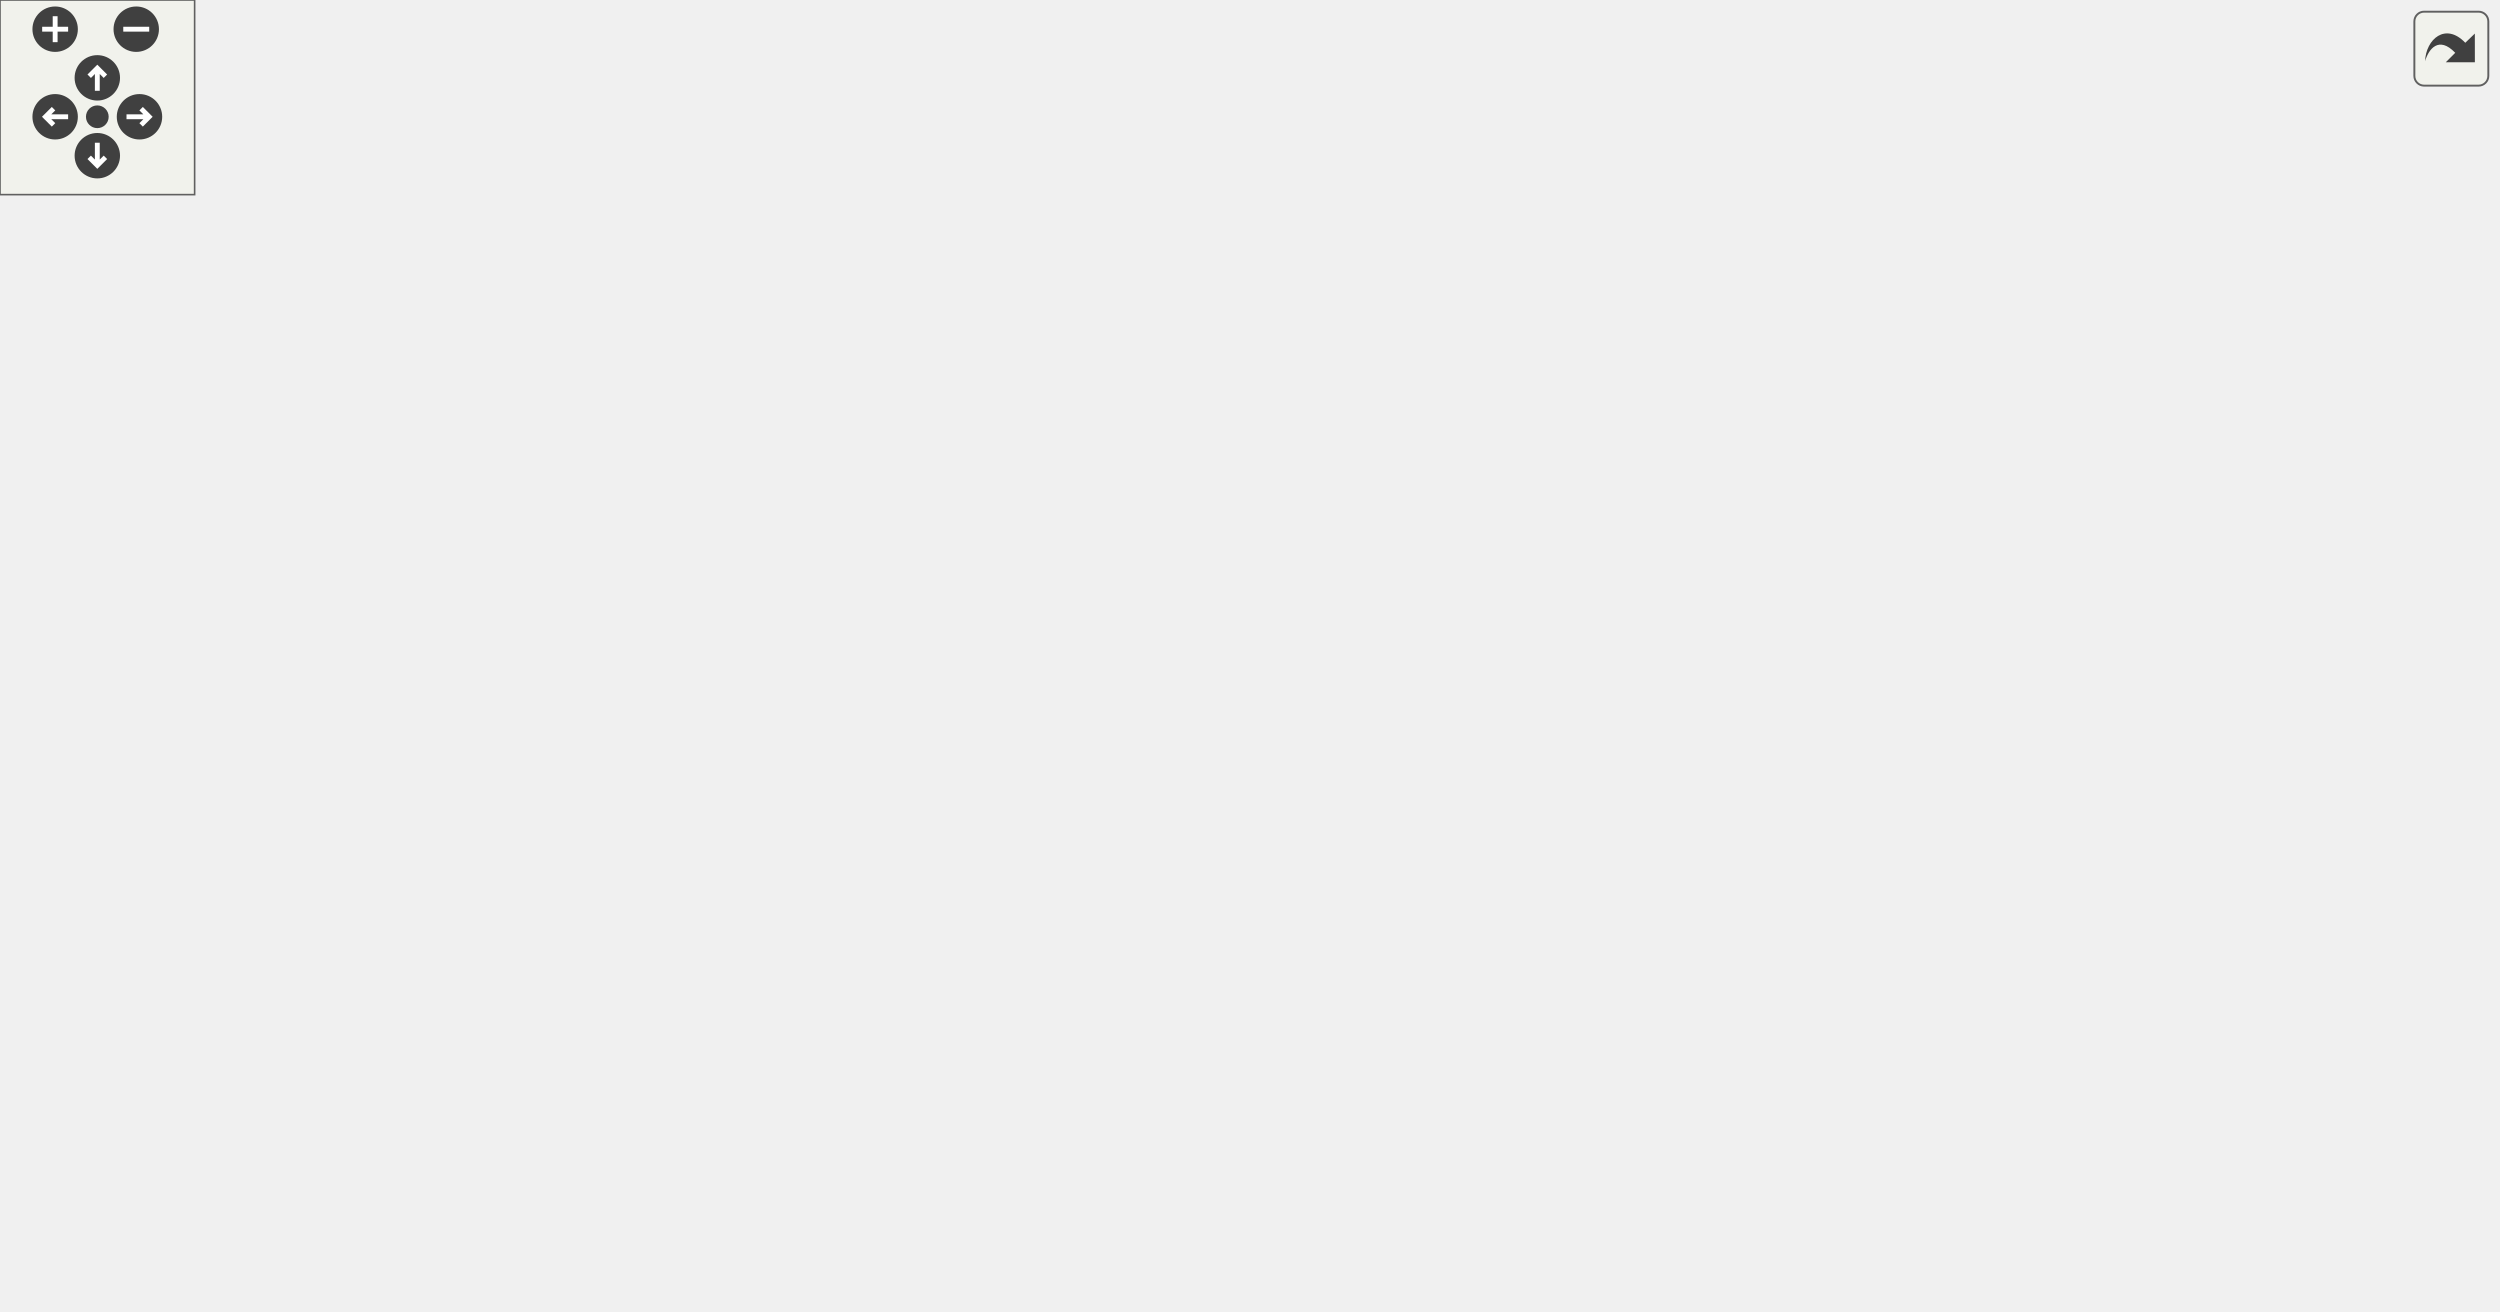
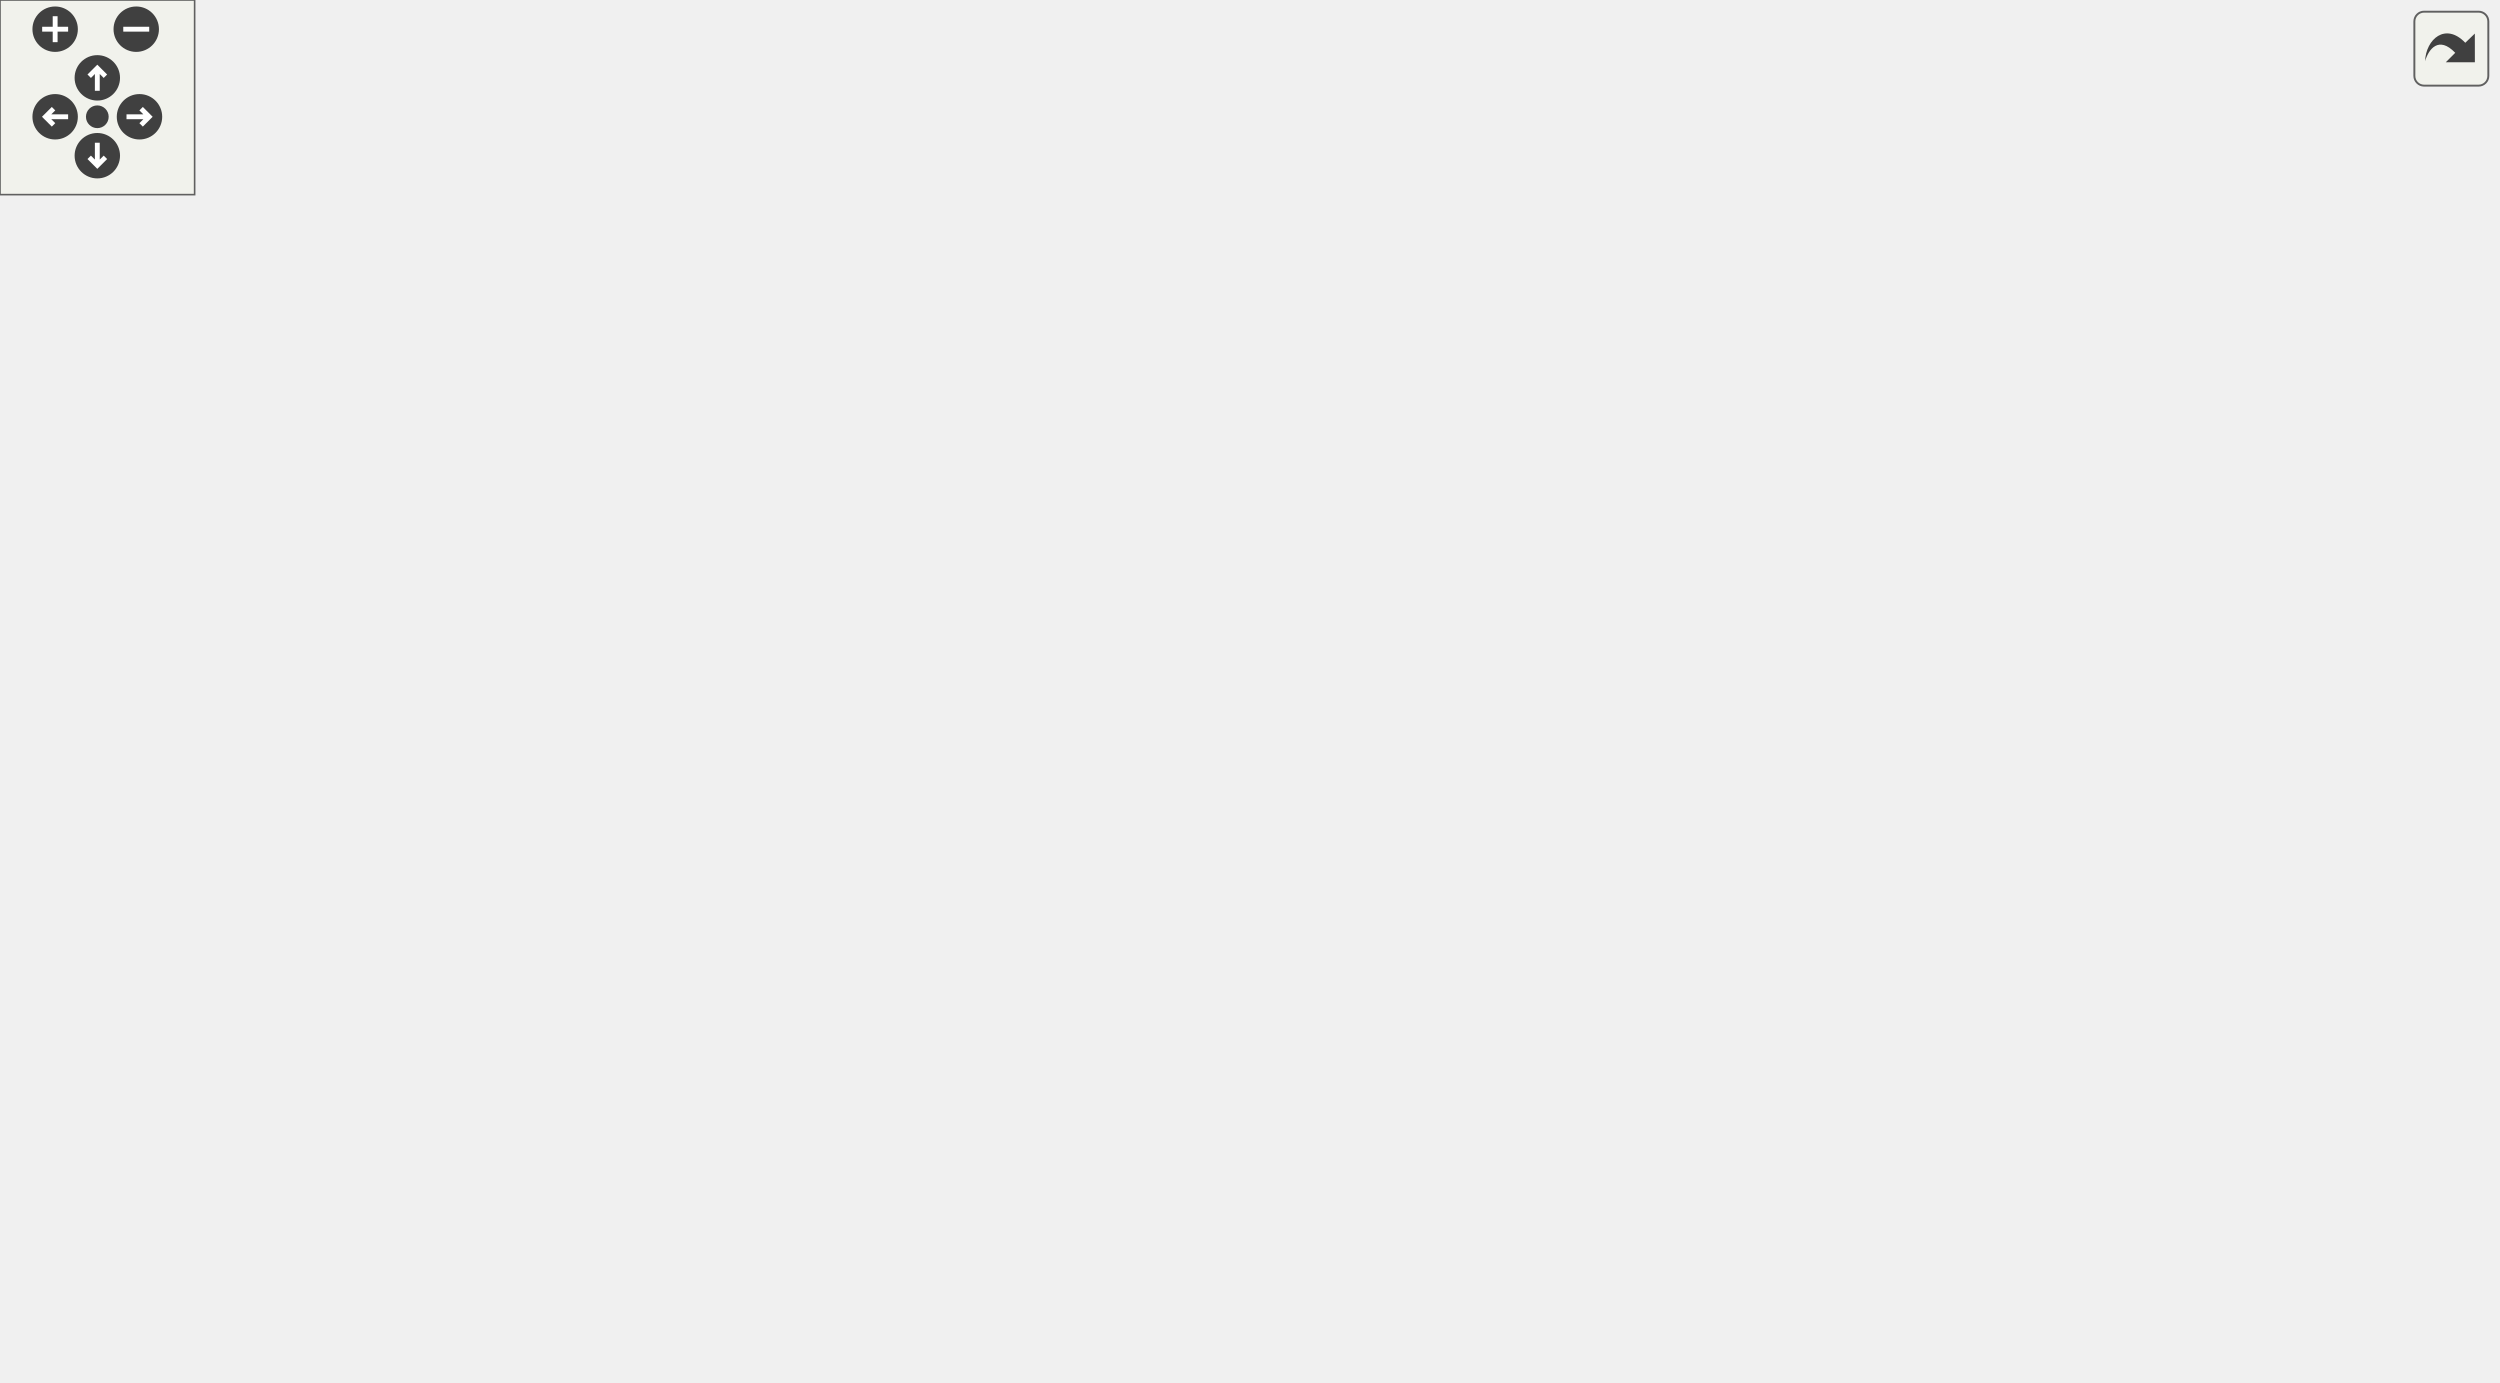
<svg xmlns="http://www.w3.org/2000/svg" xmlns:xlink="http://www.w3.org/1999/xlink" id="main" version="1.1" xml:space="preserve">
  <style type="text/css">
.edge:hover path { stroke: red; }
.edge:hover polygon { stroke: red; fill: red; }
</style>
  <defs>
    <circle id="rim" cx="0" cy="0" r="7" />
    <circle id="rim2" cx="0" cy="0" r="3.5" />
    <g id="zoomPlus">
      <use xlink:href="#rim" fill="#404040">
        <set attributeName="fill" to="#808080" begin="zoomplus.mouseover" end="zoomplus.mouseout" />
      </use>
      <path d="M-4,0h8M0,-4v8" fill="none" stroke="white" stroke-width="1.5" pointer-events="none" />
    </g>
    <g id="zoomMin">
      <use xlink:href="#rim" fill="#404040">
        <set attributeName="fill" to="#808080" begin="zoomminus.mouseover" end="zoomminus.mouseout" />
      </use>
      <path d="M-4,0h8" fill="none" stroke="white" stroke-width="1.5" pointer-events="none" />
    </g>
    <g id="dirArrow">
      <path fill="none" stroke="white" stroke-width="1.5" d="M0,-3.0v7 M-2.5,-0.5L0,-3.0L2.5,-0.5" />
    </g>
    <g id="resetDef">
      <use xlink:href="#rim2" fill="#404040">
        <set attributeName="fill" to="#808080" begin="reset.mouseover" end="reset.mouseout" />
      </use>
    </g>
  </defs>
  <svg id="graph" class="graph">
    <g id="viewport">
      <g id="node1" class="node">
        <g id="a_node1">
          <a xlink:title="Send raw messages.">
-             <polygon fill="#bfbfbf" stroke="black" points="434.89,-324.5 434.89,-343.5 514.89,-343.5 514.89,-324.5 434.89,-324.5" />
-             <text text-anchor="middle" x="474.89" y="-331.5" font-family="Helvetica,sans-Serif" font-size="10.00">fer_msg_tx.h</text>
+             <polygon fill="#bfbfbf" stroke="black" points="414.39,-324.5 414.39,-365.5 535.39,-365.5 535.39,-324.5 414.39,-324.5" />
+             <text text-anchor="start" x="422.39" y="-353.5" font-family="Helvetica,sans-Serif" font-size="10.00">fernotron_trx/include</text>
+             <text text-anchor="start" x="422.39" y="-342.5" font-family="Helvetica,sans-Serif" font-size="10.00">/fernotron_trx/raw/fer</text>
+             <text text-anchor="middle" x="474.89" y="-331.5" font-family="Helvetica,sans-Serif" font-size="10.00">_msg_tx.h</text>
          </a>
        </g>
      </g>
      <g id="node2" class="node">
        <g id="a_node2">
          <a xlink:title=" ">
            <polygon fill="none" stroke="#bfbfbf" points="707.89,-6 707.89,-25 769.89,-25 769.89,-6 707.89,-6" />
            <text text-anchor="middle" x="738.89" y="-13" font-family="Helvetica,sans-Serif" font-size="10.00">stdbool.h</text>
          </a>
        </g>
      </g>
      <g id="edge1" class="edge">
-         <path fill="none" stroke="midnightblue" d="M515.03,-329.54C579.98,-321.5 700.89,-295.34 700.89,-212 700.89,-212 700.89,-212 700.89,-148.5 700.89,-106.35 719,-59.48 730.22,-34.5" />
+         <path fill="none" stroke="midnightblue" d="M535.45,-335.23C602.4,-321.72 700.89,-288.79 700.89,-212 700.89,-212 700.89,-212 700.89,-148.5 700.89,-106.35 719,-59.48 730.22,-34.5" />
        <polygon fill="midnightblue" stroke="midnightblue" points="733.5,-35.76 734.53,-25.21 727.15,-32.81 733.5,-35.76" />
      </g>
      <g id="node3" class="node">
        <g id="a_node3">
          <a xlink:title=" ">
            <polygon fill="none" stroke="#bfbfbf" points="199.39,-6 199.39,-25 252.39,-25 252.39,-6 199.39,-6" />
            <text text-anchor="middle" x="225.89" y="-13" font-family="Helvetica,sans-Serif" font-size="10.00">stdint.h</text>
          </a>
        </g>
      </g>
      <g id="edge2" class="edge">
-         <path fill="none" stroke="midnightblue" d="M477.59,-324.29C483.46,-304.53 496.89,-254.7 496.89,-212 496.89,-212 496.89,-212 496.89,-148.5 496.89,-111.31 504.91,-92.56 477.89,-67 410.7,-3.42 362.82,-52.68 272.89,-31 269.08,-30.08 265.12,-29.02 261.19,-27.91" />
+         <path fill="none" stroke="midnightblue" d="M480.22,-324.49C486.73,-298.88 496.89,-252.43 496.89,-212 496.89,-212 496.89,-212 496.89,-148.5 496.89,-111.31 504.91,-92.56 477.89,-67 410.7,-3.42 362.82,-52.68 272.89,-31 269.08,-30.08 265.12,-29.02 261.19,-27.91" />
        <polygon fill="midnightblue" stroke="midnightblue" points="262.17,-24.55 251.59,-25.06 260.18,-31.26 262.17,-24.55" />
      </g>
      <g id="node4" class="node">
        <g id="a_node4">
          <a xlink:href="fer__fsb_8h.html" target="_top" xlink:title="Plain raw message.">
            <polygon fill="none" stroke="black" points="210.89,-257.5 210.89,-287.5 328.89,-287.5 328.89,-257.5 210.89,-257.5" />
            <text text-anchor="start" x="218.89" y="-275.5" font-family="Helvetica,sans-Serif" font-size="10.00">fernotron_trx/raw/fer</text>
            <text text-anchor="middle" x="269.89" y="-264.5" font-family="Helvetica,sans-Serif" font-size="10.00">_fsb.h</text>
          </a>
        </g>
      </g>
      <g id="edge3" class="edge">
-         <path fill="none" stroke="midnightblue" d="M445.52,-324.48C415.03,-315.63 366.53,-301.55 328.21,-290.43" />
-         <polygon fill="midnightblue" stroke="midnightblue" points="328.78,-286.95 318.2,-287.52 326.83,-293.67 328.78,-286.95" />
+         <path fill="none" stroke="midnightblue" d="M418.06,-324.46C387.5,-313.95 350.15,-301.1 320.59,-290.93" />
+         <polygon fill="midnightblue" stroke="midnightblue" points="321.48,-287.54 310.88,-287.6 319.2,-294.16 321.48,-287.54" />
      </g>
      <g id="node8" class="node">
        <g id="a_node8">
          <a xlink:href="fer__trx__c__api_8h.html" target="_top" xlink:title="C-API for sending and receiving Fernotron RF messages.">
            <polygon fill="none" stroke="black" points="352.89,-134.5 352.89,-164.5 468.89,-164.5 468.89,-134.5 352.89,-134.5" />
            <text text-anchor="start" x="360.89" y="-152.5" font-family="Helvetica,sans-Serif" font-size="10.00">fernotron_trx/fer_trx</text>
            <text text-anchor="middle" x="410.89" y="-141.5" font-family="Helvetica,sans-Serif" font-size="10.00">_c_api.h</text>
          </a>
        </g>
      </g>
      <g id="edge23" class="edge">
-         <path fill="none" stroke="midnightblue" d="M471.8,-324.2C462.34,-297.22 433.53,-215.05 419.18,-174.15" />
-         <polygon fill="midnightblue" stroke="midnightblue" points="422.48,-172.97 415.87,-164.69 415.87,-175.29 422.48,-172.97" />
+         <path fill="none" stroke="midnightblue" d="M468.4,-324.38C456.58,-288.64 431.57,-213.03 418.78,-174.37" />
+         <polygon fill="midnightblue" stroke="midnightblue" points="421.99,-172.9 415.52,-164.51 415.34,-175.1 421.99,-172.9" />
      </g>
      <g id="edge4" class="edge">
        <path fill="none" stroke="midnightblue" d="M210.84,-265.9C148.92,-256.53 54.53,-231.53 9.89,-165 -40.12,-90.47 115.13,-42.64 189.05,-24.6" />
        <polygon fill="midnightblue" stroke="midnightblue" points="189.99,-27.98 198.91,-22.26 188.37,-21.17 189.99,-27.98" />
      </g>
      <g id="node5" class="node">
        <g id="a_node5">
          <a xlink:href="fer__msg__plain_8h.html" target="_top" xlink:title="Data structure of plain messages or header of extended messages.">
            <polygon fill="none" stroke="black" points="222.39,-201.5 222.39,-220.5 317.39,-220.5 317.39,-201.5 222.39,-201.5" />
            <text text-anchor="middle" x="269.89" y="-208.5" font-family="Helvetica,sans-Serif" font-size="10.00">fer_msg_plain.h</text>
          </a>
        </g>
      </g>
      <g id="edge5" class="edge">
        <path fill="none" stroke="midnightblue" d="M269.89,-257.4C269.89,-249.47 269.89,-239.46 269.89,-230.86" />
        <polygon fill="midnightblue" stroke="midnightblue" points="273.39,-230.66 269.89,-220.66 266.39,-230.66 273.39,-230.66" />
      </g>
      <g id="edge22" class="edge">
        <path fill="none" stroke="midnightblue" d="M286.34,-257.38C311.07,-236.16 357.97,-195.91 386.63,-171.32" />
        <polygon fill="midnightblue" stroke="midnightblue" points="389.24,-173.7 394.54,-164.53 384.68,-168.38 389.24,-173.7" />
      </g>
      <g id="node17" class="node">
        <g id="a_node17">
          <a xlink:title=" ">
            <polygon fill="none" stroke="#bfbfbf" points="18.89,-140 18.89,-159 150.89,-159 150.89,-140 18.89,-140" />
            <text text-anchor="middle" x="84.89" y="-147" font-family="Helvetica,sans-Serif" font-size="10.00">utils_misc/int_macros.h</text>
          </a>
        </g>
      </g>
      <g id="edge21" class="edge">
        <path fill="none" stroke="midnightblue" d="M248.31,-257.38C212.78,-234.15 142.39,-188.11 106.71,-164.77" />
        <polygon fill="midnightblue" stroke="midnightblue" points="108.31,-161.64 98.03,-159.09 104.48,-167.5 108.31,-161.64" />
      </g>
      <g id="node6" class="node">
        <g id="a_node6">
          <a xlink:href="fer__msg__type_8h.html" target="_top" xlink:title="kinds of messages">
            <polygon fill="none" stroke="black" points="168.89,-73 168.89,-92 260.89,-92 260.89,-73 168.89,-73" />
            <text text-anchor="middle" x="214.89" y="-80" font-family="Helvetica,sans-Serif" font-size="10.00">fer_msg_type.h</text>
          </a>
        </g>
      </g>
      <g id="edge6" class="edge">
        <path fill="none" stroke="midnightblue" d="M279.58,-201.31C294.42,-186.92 319.67,-157.4 305.89,-134 295.12,-115.7 275.06,-103.56 256.51,-95.78" />
        <polygon fill="midnightblue" stroke="midnightblue" points="257.6,-92.45 247.01,-92.1 255.07,-98.98 257.6,-92.45" />
      </g>
      <g id="node7" class="node">
        <g id="a_node7">
          <a xlink:href="fer__msg__plain__enum_8h.html" target="_top" xlink:title="Raw message for plain commands.">
            <polygon fill="none" stroke="black" points="168.89,-140 168.89,-159 296.89,-159 296.89,-140 168.89,-140" />
            <text text-anchor="middle" x="232.89" y="-147" font-family="Helvetica,sans-Serif" font-size="10.00">fer_msg_plain_enum.h</text>
          </a>
        </g>
      </g>
      <g id="edge8" class="edge">
        <path fill="none" stroke="midnightblue" d="M264.59,-201.48C259.15,-192.73 250.53,-178.87 243.65,-167.81" />
        <polygon fill="midnightblue" stroke="midnightblue" points="246.43,-165.65 238.18,-159.01 240.49,-169.35 246.43,-165.65" />
      </g>
      <g id="edge9" class="edge">
        <path fill="none" stroke="midnightblue" d="M290.09,-201.48C310.44,-192.89 342.45,-179.38 368.4,-168.43" />
        <polygon fill="midnightblue" stroke="midnightblue" points="369.81,-171.64 377.66,-164.52 367.09,-165.19 369.81,-171.64" />
      </g>
      <g id="edge20" class="edge">
        <path fill="none" stroke="midnightblue" d="M243.38,-201.48C211.24,-191.14 156.9,-173.66 120.96,-162.1" />
        <polygon fill="midnightblue" stroke="midnightblue" points="121.94,-158.74 111.35,-159.01 119.8,-165.4 121.94,-158.74" />
      </g>
      <g id="edge7" class="edge">
        <path fill="none" stroke="midnightblue" d="M216.37,-72.73C217.99,-63.18 220.62,-47.62 222.71,-35.28" />
        <polygon fill="midnightblue" stroke="midnightblue" points="226.21,-35.57 224.43,-25.13 219.31,-34.4 226.21,-35.57" />
      </g>
      <g id="node9" class="node">
        <g id="a_node9">
          <a xlink:title=" ">
            <polygon fill="none" stroke="#bfbfbf" points="345.39,-73 345.39,-92 468.39,-92 468.39,-73 345.39,-73" />
            <text text-anchor="middle" x="406.89" y="-80" font-family="Helvetica,sans-Serif" font-size="10.00">utils_misc/int_types.h</text>
          </a>
        </g>
      </g>
      <g id="edge10" class="edge">
        <path fill="none" stroke="midnightblue" d="M410.02,-134.4C409.44,-124.96 408.67,-112.45 408.04,-102.19" />
        <polygon fill="midnightblue" stroke="midnightblue" points="411.53,-101.96 407.43,-92.19 404.55,-102.39 411.53,-101.96" />
      </g>
      <g id="node10" class="node">
        <g id="a_node10">
          <a xlink:href="timer__data_8h.html" target="_top" xlink:title="vocabulary types to program Fernotron automatic (timers)">
            <polygon fill="none" stroke="black" points="524.89,-67.5 524.89,-97.5 634.89,-97.5 634.89,-67.5 524.89,-67.5" />
            <text text-anchor="start" x="532.89" y="-85.5" font-family="Helvetica,sans-Serif" font-size="10.00">fernotron_trx/timer</text>
            <text text-anchor="middle" x="579.89" y="-74.5" font-family="Helvetica,sans-Serif" font-size="10.00">_data.h</text>
          </a>
        </g>
      </g>
      <g id="edge11" class="edge">
        <path fill="none" stroke="midnightblue" d="M447.56,-134.4C472.81,-124.69 506.55,-111.71 533.64,-101.29" />
        <polygon fill="midnightblue" stroke="midnightblue" points="535.21,-104.43 543.29,-97.58 532.7,-97.9 535.21,-104.43" />
      </g>
      <g id="node16" class="node">
        <g id="a_node16">
          <a xlink:title=" ">
            <polygon fill="none" stroke="#bfbfbf" points="278.89,-73 278.89,-92 326.89,-92 326.89,-73 278.89,-73" />
            <text text-anchor="middle" x="302.89" y="-80" font-family="Helvetica,sans-Serif" font-size="10.00">time.h</text>
          </a>
        </g>
      </g>
      <g id="edge19" class="edge">
        <path fill="none" stroke="midnightblue" d="M387.46,-134.4C369.18,-123.39 343.93,-108.2 325.79,-97.28" />
        <polygon fill="midnightblue" stroke="midnightblue" points="327.4,-94.16 317.03,-92.01 323.79,-100.16 327.4,-94.16" />
      </g>
      <g id="edge13" class="edge">
        <path fill="none" stroke="midnightblue" d="M614.39,-67.4C642.54,-55.89 681.9,-39.8 708.78,-28.81" />
        <polygon fill="midnightblue" stroke="midnightblue" points="710.15,-32.03 718.08,-25.01 707.5,-25.55 710.15,-32.03" />
      </g>
      <g id="edge12" class="edge">
        <path fill="none" stroke="midnightblue" d="M524.58,-69.59C519.96,-68.68 515.35,-67.8 510.89,-67 405.61,-47.99 377.18,-54.84 272.89,-31 268.98,-30.11 264.91,-29.05 260.89,-27.92" />
        <polygon fill="midnightblue" stroke="midnightblue" points="261.65,-24.5 251.07,-25.03 259.67,-31.21 261.65,-24.5" />
      </g>
      <g id="node11" class="node">
        <g id="a_node11">
          <a xlink:title=" ">
            <polygon fill="none" stroke="#bfbfbf" points="636.39,-6 636.39,-25 689.39,-25 689.39,-6 636.39,-6" />
            <text text-anchor="middle" x="662.89" y="-13" font-family="Helvetica,sans-Serif" font-size="10.00">string.h</text>
          </a>
        </g>
      </g>
      <g id="edge14" class="edge">
        <path fill="none" stroke="midnightblue" d="M597.9,-67.4C611.48,-56.76 630.07,-42.2 643.89,-31.38" />
        <polygon fill="midnightblue" stroke="midnightblue" points="646.07,-34.12 651.79,-25.19 641.76,-28.6 646.07,-34.12" />
      </g>
      <g id="node12" class="node">
        <g id="a_node12">
          <a xlink:title=" ">
            <polygon fill="none" stroke="#bfbfbf" points="281.39,-6 281.39,-25 334.39,-25 334.39,-6 281.39,-6" />
            <text text-anchor="middle" x="307.89" y="-13" font-family="Helvetica,sans-Serif" font-size="10.00">ctype.h</text>
          </a>
        </g>
      </g>
      <g id="edge15" class="edge">
        <path fill="none" stroke="midnightblue" d="M524.69,-69.81C456.33,-55.32 348.26,-32.34 343.89,-31 341.61,-30.3 339.27,-29.52 336.93,-28.69" />
        <polygon fill="midnightblue" stroke="midnightblue" points="338.07,-25.38 327.48,-25.1 335.58,-31.92 338.07,-25.38" />
      </g>
      <g id="node13" class="node">
        <g id="a_node13">
          <a xlink:title=" ">
            <polygon fill="none" stroke="#bfbfbf" points="352.89,-6 352.89,-25 402.89,-25 402.89,-6 352.89,-6" />
            <text text-anchor="middle" x="377.89" y="-13" font-family="Helvetica,sans-Serif" font-size="10.00">stdio.h</text>
          </a>
        </g>
      </g>
      <g id="edge16" class="edge">
        <path fill="none" stroke="midnightblue" d="M527.94,-67.49C494.49,-58.09 450.26,-44.9 411.89,-31 410.04,-30.33 408.13,-29.61 406.23,-28.86" />
        <polygon fill="midnightblue" stroke="midnightblue" points="407.38,-25.55 396.8,-25.01 404.73,-32.03 407.38,-25.55" />
      </g>
      <g id="node14" class="node">
        <g id="a_node14">
          <a xlink:title=" ">
            <polygon fill="none" stroke="#bfbfbf" points="420.89,-0.5 420.89,-30.5 522.89,-30.5 522.89,-0.5 420.89,-0.5" />
            <text text-anchor="start" x="428.89" y="-18.5" font-family="Helvetica,sans-Serif" font-size="10.00">utils_misc/cstring</text>
            <text text-anchor="middle" x="471.89" y="-7.5" font-family="Helvetica,sans-Serif" font-size="10.00">_utils.hh</text>
          </a>
        </g>
      </g>
      <g id="edge17" class="edge">
        <path fill="none" stroke="midnightblue" d="M556.46,-67.4C541.17,-58.2 521.01,-46.07 504.21,-35.95" />
        <polygon fill="midnightblue" stroke="midnightblue" points="505.65,-32.73 495.28,-30.58 502.04,-38.73 505.65,-32.73" />
      </g>
      <g id="node15" class="node">
        <g id="a_node15">
          <a xlink:title=" ">
            <polygon fill="none" stroke="#bfbfbf" points="541.39,-6 541.39,-25 618.39,-25 618.39,-6 541.39,-6" />
            <text text-anchor="middle" x="579.89" y="-13" font-family="Helvetica,sans-Serif" font-size="10.00">debug/dbg.h</text>
          </a>
        </g>
      </g>
      <g id="edge18" class="edge">
        <path fill="none" stroke="midnightblue" d="M579.89,-67.4C579.89,-58.06 579.89,-45.71 579.89,-35.52" />
        <polygon fill="midnightblue" stroke="midnightblue" points="583.39,-35.19 579.89,-25.19 576.39,-35.19 583.39,-35.19" />
      </g>
    </g>
  </svg>
  <g id="navigator" transform="translate(0 0)" fill="#404254">
    <rect fill="#f2f5e9" fill-opacity="0.5" stroke="#606060" stroke-width=".5" x="0" y="0" width="60" height="60" />
    <use id="zoomplus" xlink:href="#zoomPlus" x="17" y="9" />
    <use id="zoomminus" xlink:href="#zoomMin" x="42" y="9" />
    <use id="reset" xlink:href="#resetDef" x="30" y="36" />
    <g id="arrowUp" xlink:href="#dirArrow" transform="translate(30 24)">
      <use xlink:href="#rim" fill="#404040">
        <set attributeName="fill" to="#808080" begin="arrowUp.mouseover" end="arrowUp.mouseout" />
      </use>
      <path fill="none" stroke="white" stroke-width="1.5" d="M0,-3.0v7 M-2.5,-0.5L0,-3.0L2.5,-0.5" />
    </g>
    <g id="arrowRight" xlink:href="#dirArrow" transform="rotate(90) translate(36 -43)">
      <use xlink:href="#rim" fill="#404040">
        <set attributeName="fill" to="#808080" begin="arrowRight.mouseover" end="arrowRight.mouseout" />
      </use>
      <path fill="none" stroke="white" stroke-width="1.5" d="M0,-3.0v7 M-2.5,-0.5L0,-3.0L2.5,-0.5" />
    </g>
    <g id="arrowDown" xlink:href="#dirArrow" transform="rotate(180) translate(-30 -48)">
      <use xlink:href="#rim" fill="#404040">
        <set attributeName="fill" to="#808080" begin="arrowDown.mouseover" end="arrowDown.mouseout" />
      </use>
      <path fill="none" stroke="white" stroke-width="1.5" d="M0,-3.0v7 M-2.5,-0.5L0,-3.0L2.5,-0.5" />
    </g>
    <g id="arrowLeft" xlink:href="#dirArrow" transform="rotate(270) translate(-36 17)">
      <use xlink:href="#rim" fill="#404040">
        <set attributeName="fill" to="#808080" begin="arrowLeft.mouseover" end="arrowLeft.mouseout" />
      </use>
      <path fill="none" stroke="white" stroke-width="1.5" d="M0,-3.0v7 M-2.5,-0.5L0,-3.0L2.5,-0.5" />
    </g>
  </g>
  <svg viewBox="0 0 15 15" width="100%" height="30px" preserveAspectRatio="xMaxYMin meet">
    <g id="arrow_out" transform="scale(0.3 0.3)">
      <a xlink:href="fer__msg__tx_8h__incl_org.svg" target="_base">
        <rect id="button" ry="5" rx="5" y="6" x="6" height="38" width="38" fill="#f2f5e9" fill-opacity="0.5" stroke="#606060" stroke-width="1.0" />
        <path id="arrow" d="M 11.5,31.437 C 11.94,20.098 22.043,11.323 32.159,21.979 L 37.069,17.246 C 37.069,17.246 37.088,32 37.088,32 L 22.16,31.978 C 22.16,31.978 26.998,27.14 26.998,27.14 C 18.529,18.264 13.292,25.23 11.5,31.437 z" style="fill:#404040;" />
      </a>
    </g>
  </svg>
</svg>
